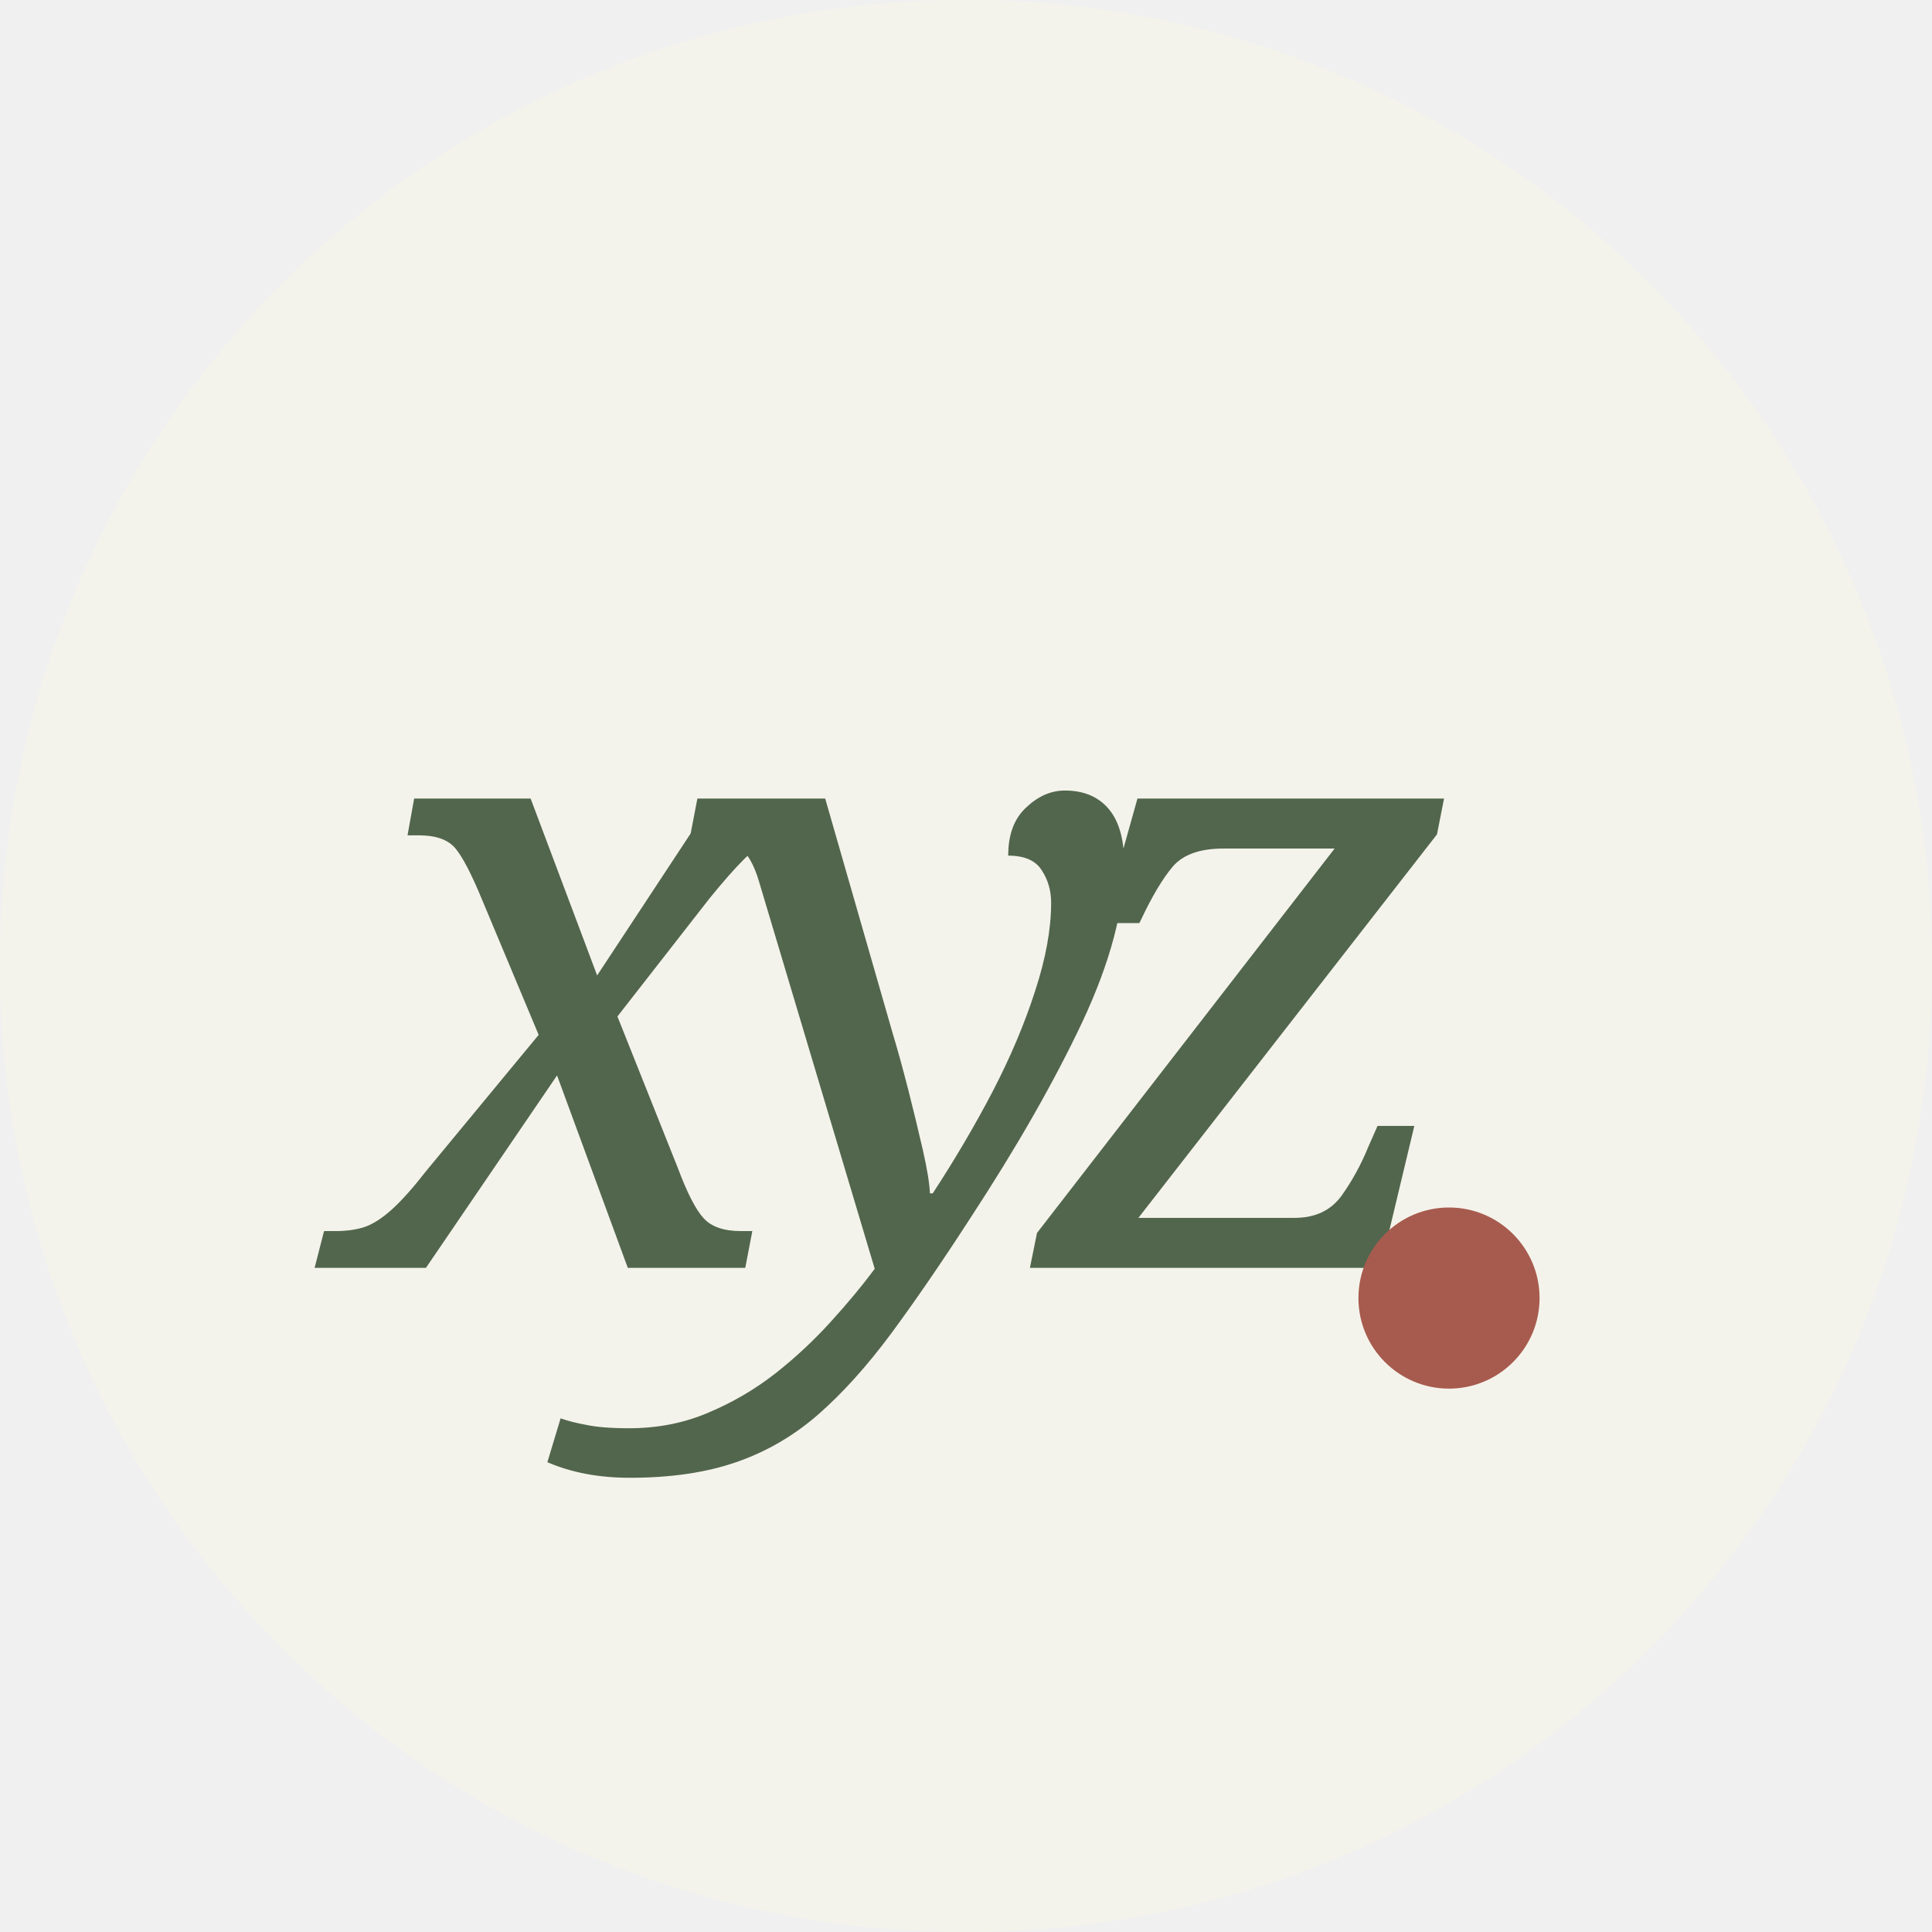
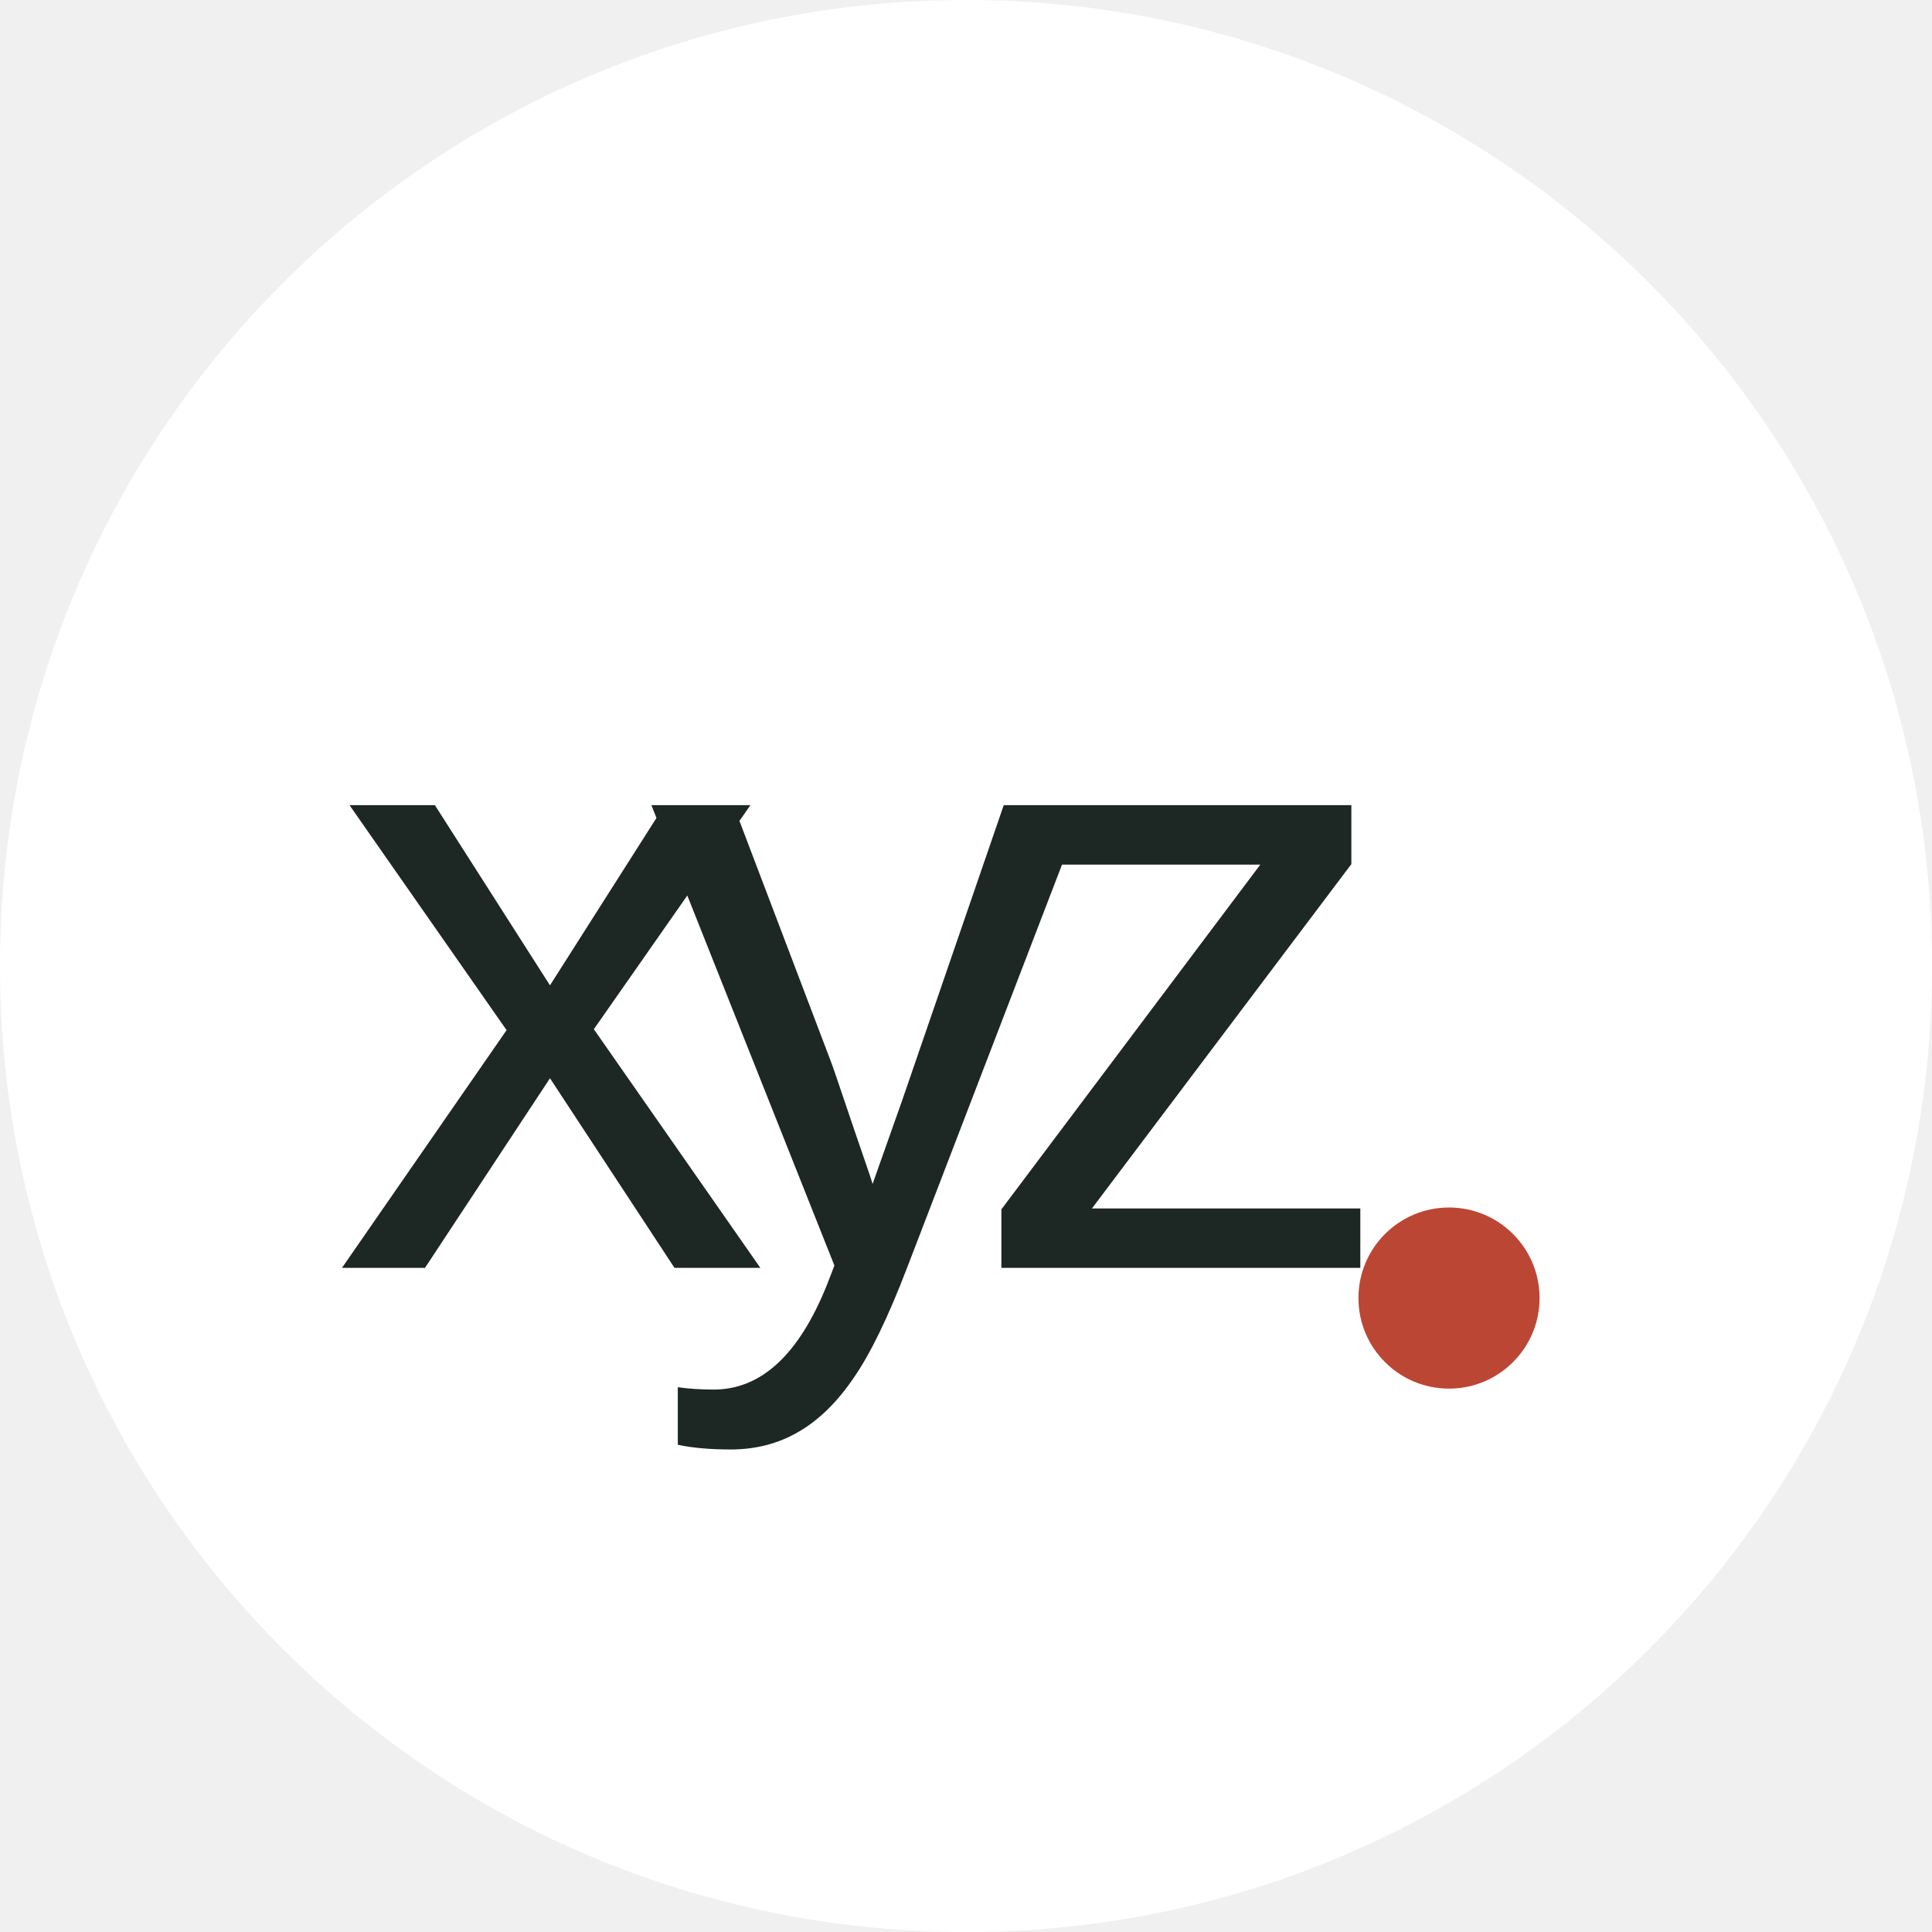
<svg xmlns="http://www.w3.org/2000/svg" viewBox="0 0 64 64">
-   <rect width="64" height="64" rx="32" fill="#f4f3eb" />
-   <text x="11" y="42" font-family="Georgia,serif" font-style="italic" font-size="29" letter-spacing="-4" fill="#52664d">xyz</text>
-   <circle cx="48" cy="43" r="3" fill="#a75b4e" />
+   <rect width="64" height="64" rx="32" fill="#ffffff" />
+   <text x="11" y="42" font-family="Arial,sans-serif" font-size="29" letter-spacing="-4" fill="#1d2724">xyz</text>
+   <circle cx="48" cy="43" r="3" fill="#bc4634" />
</svg>
